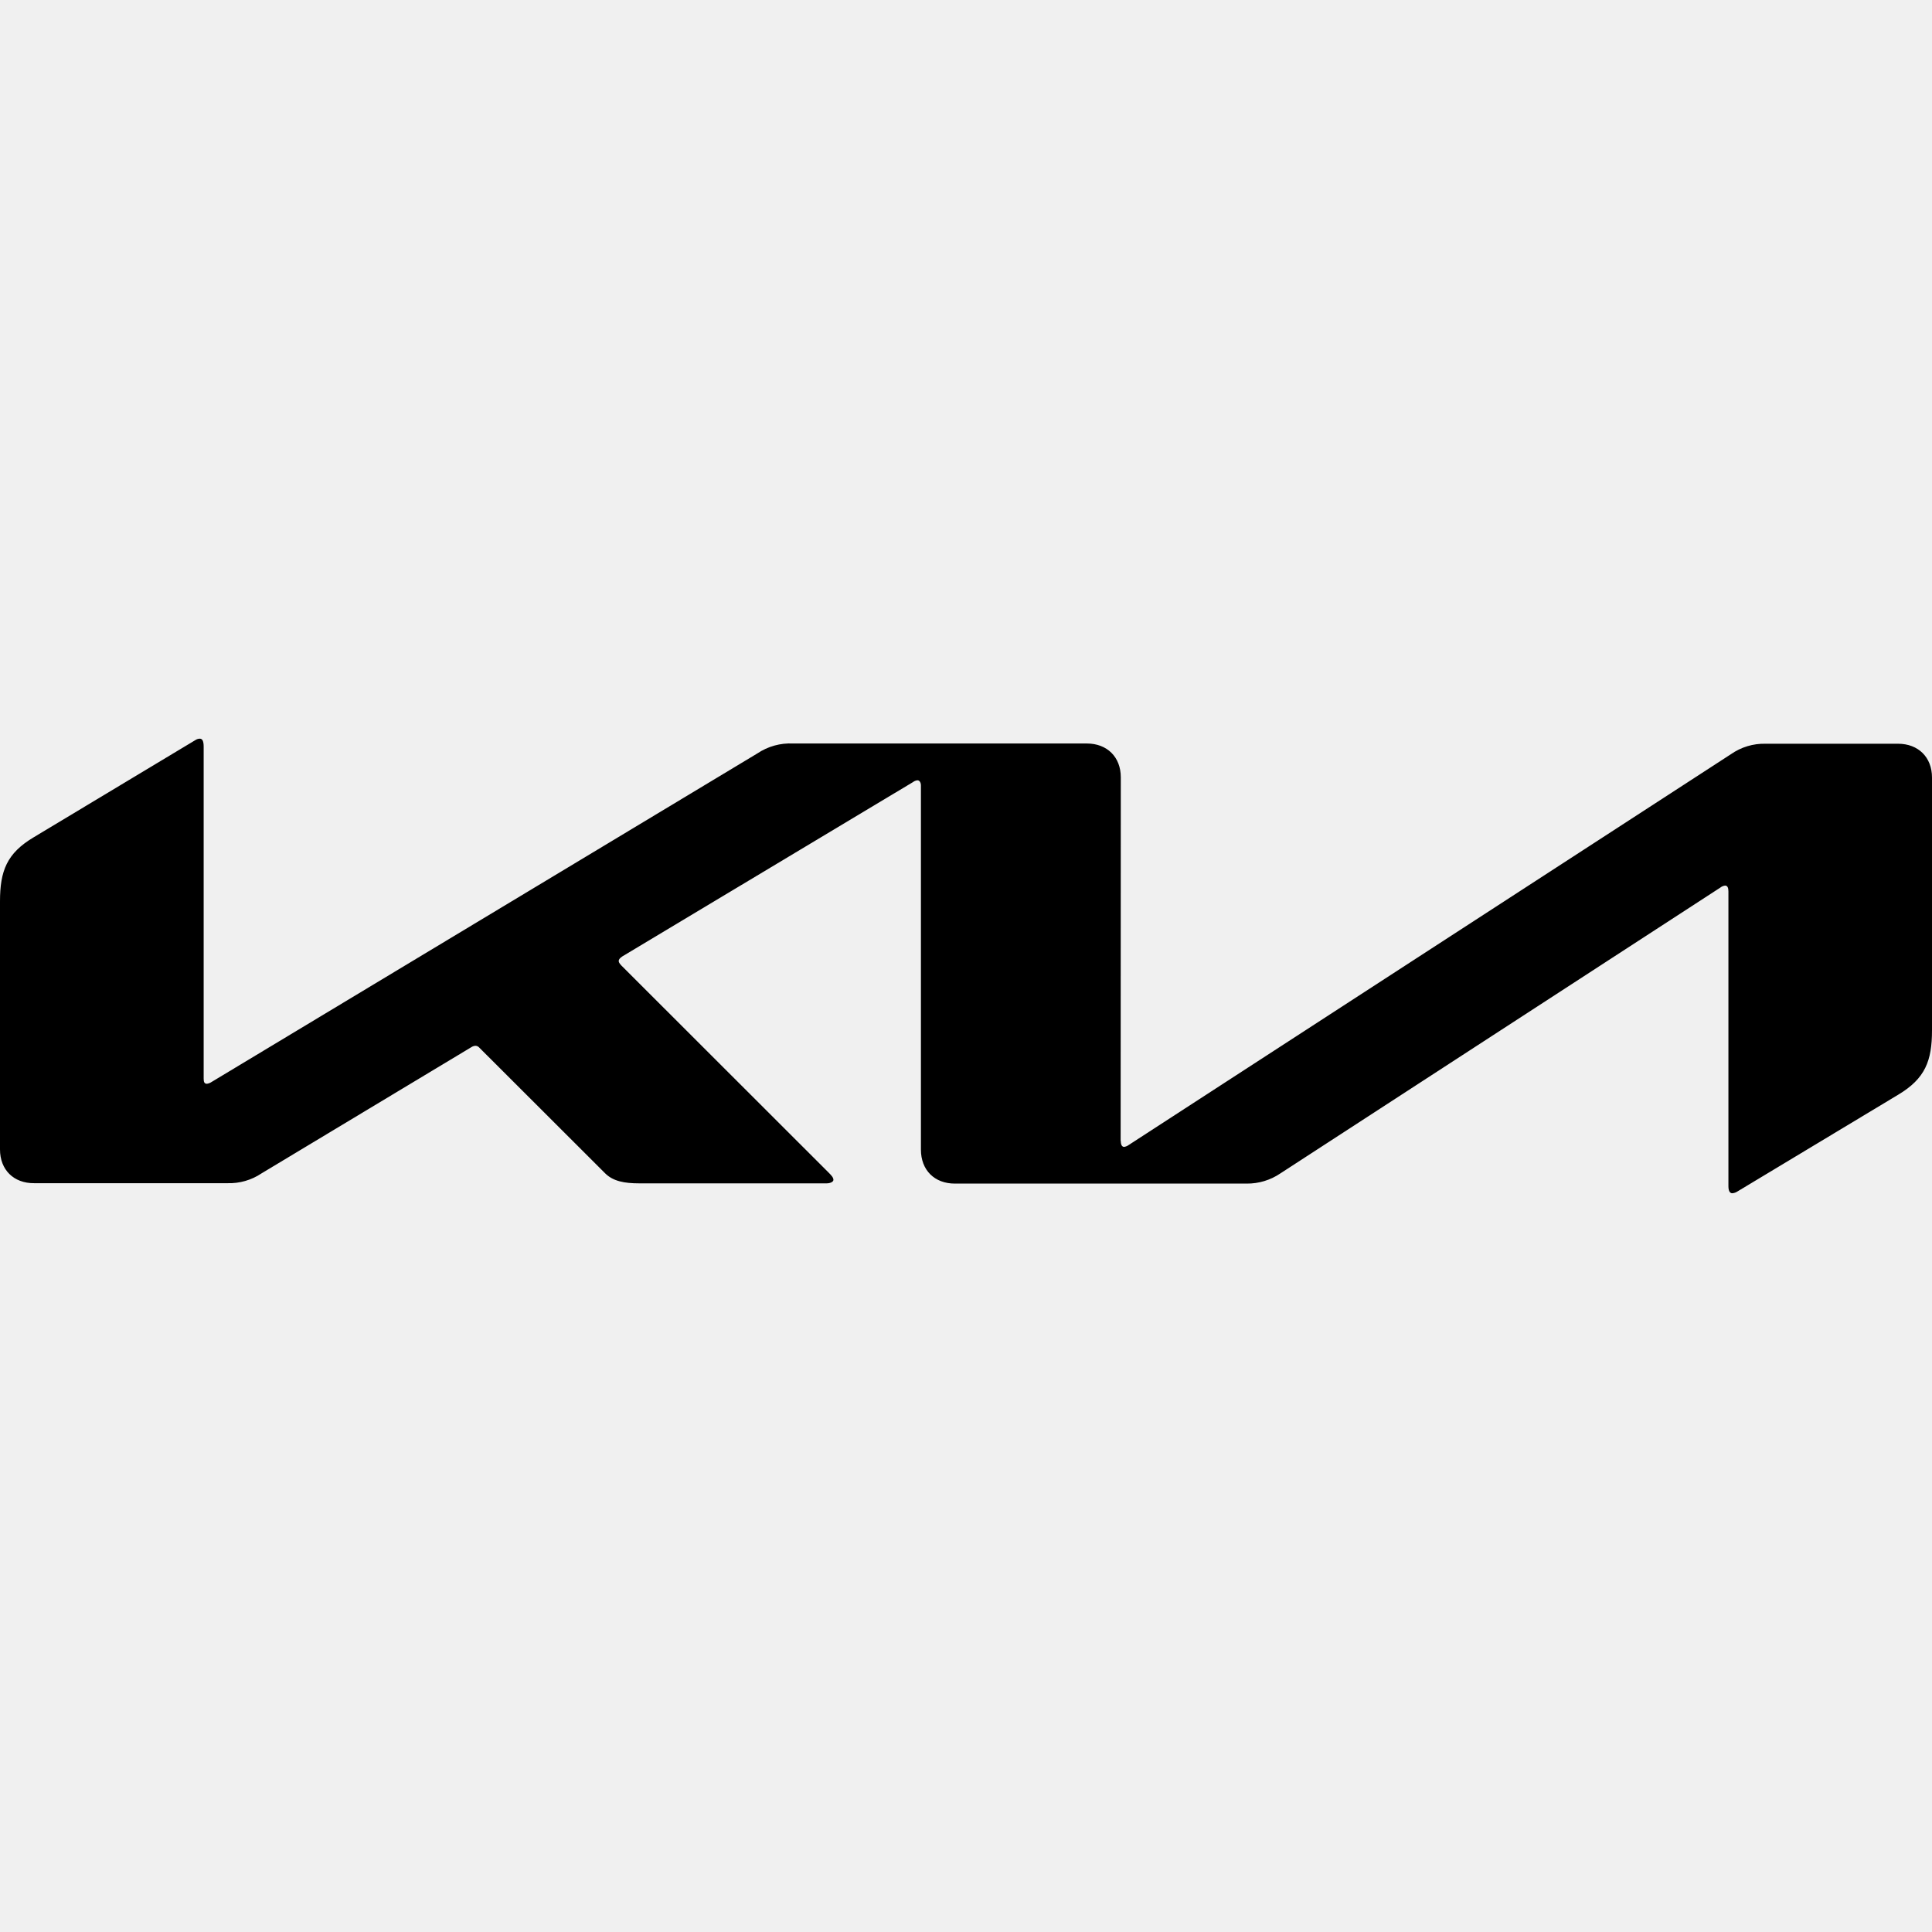
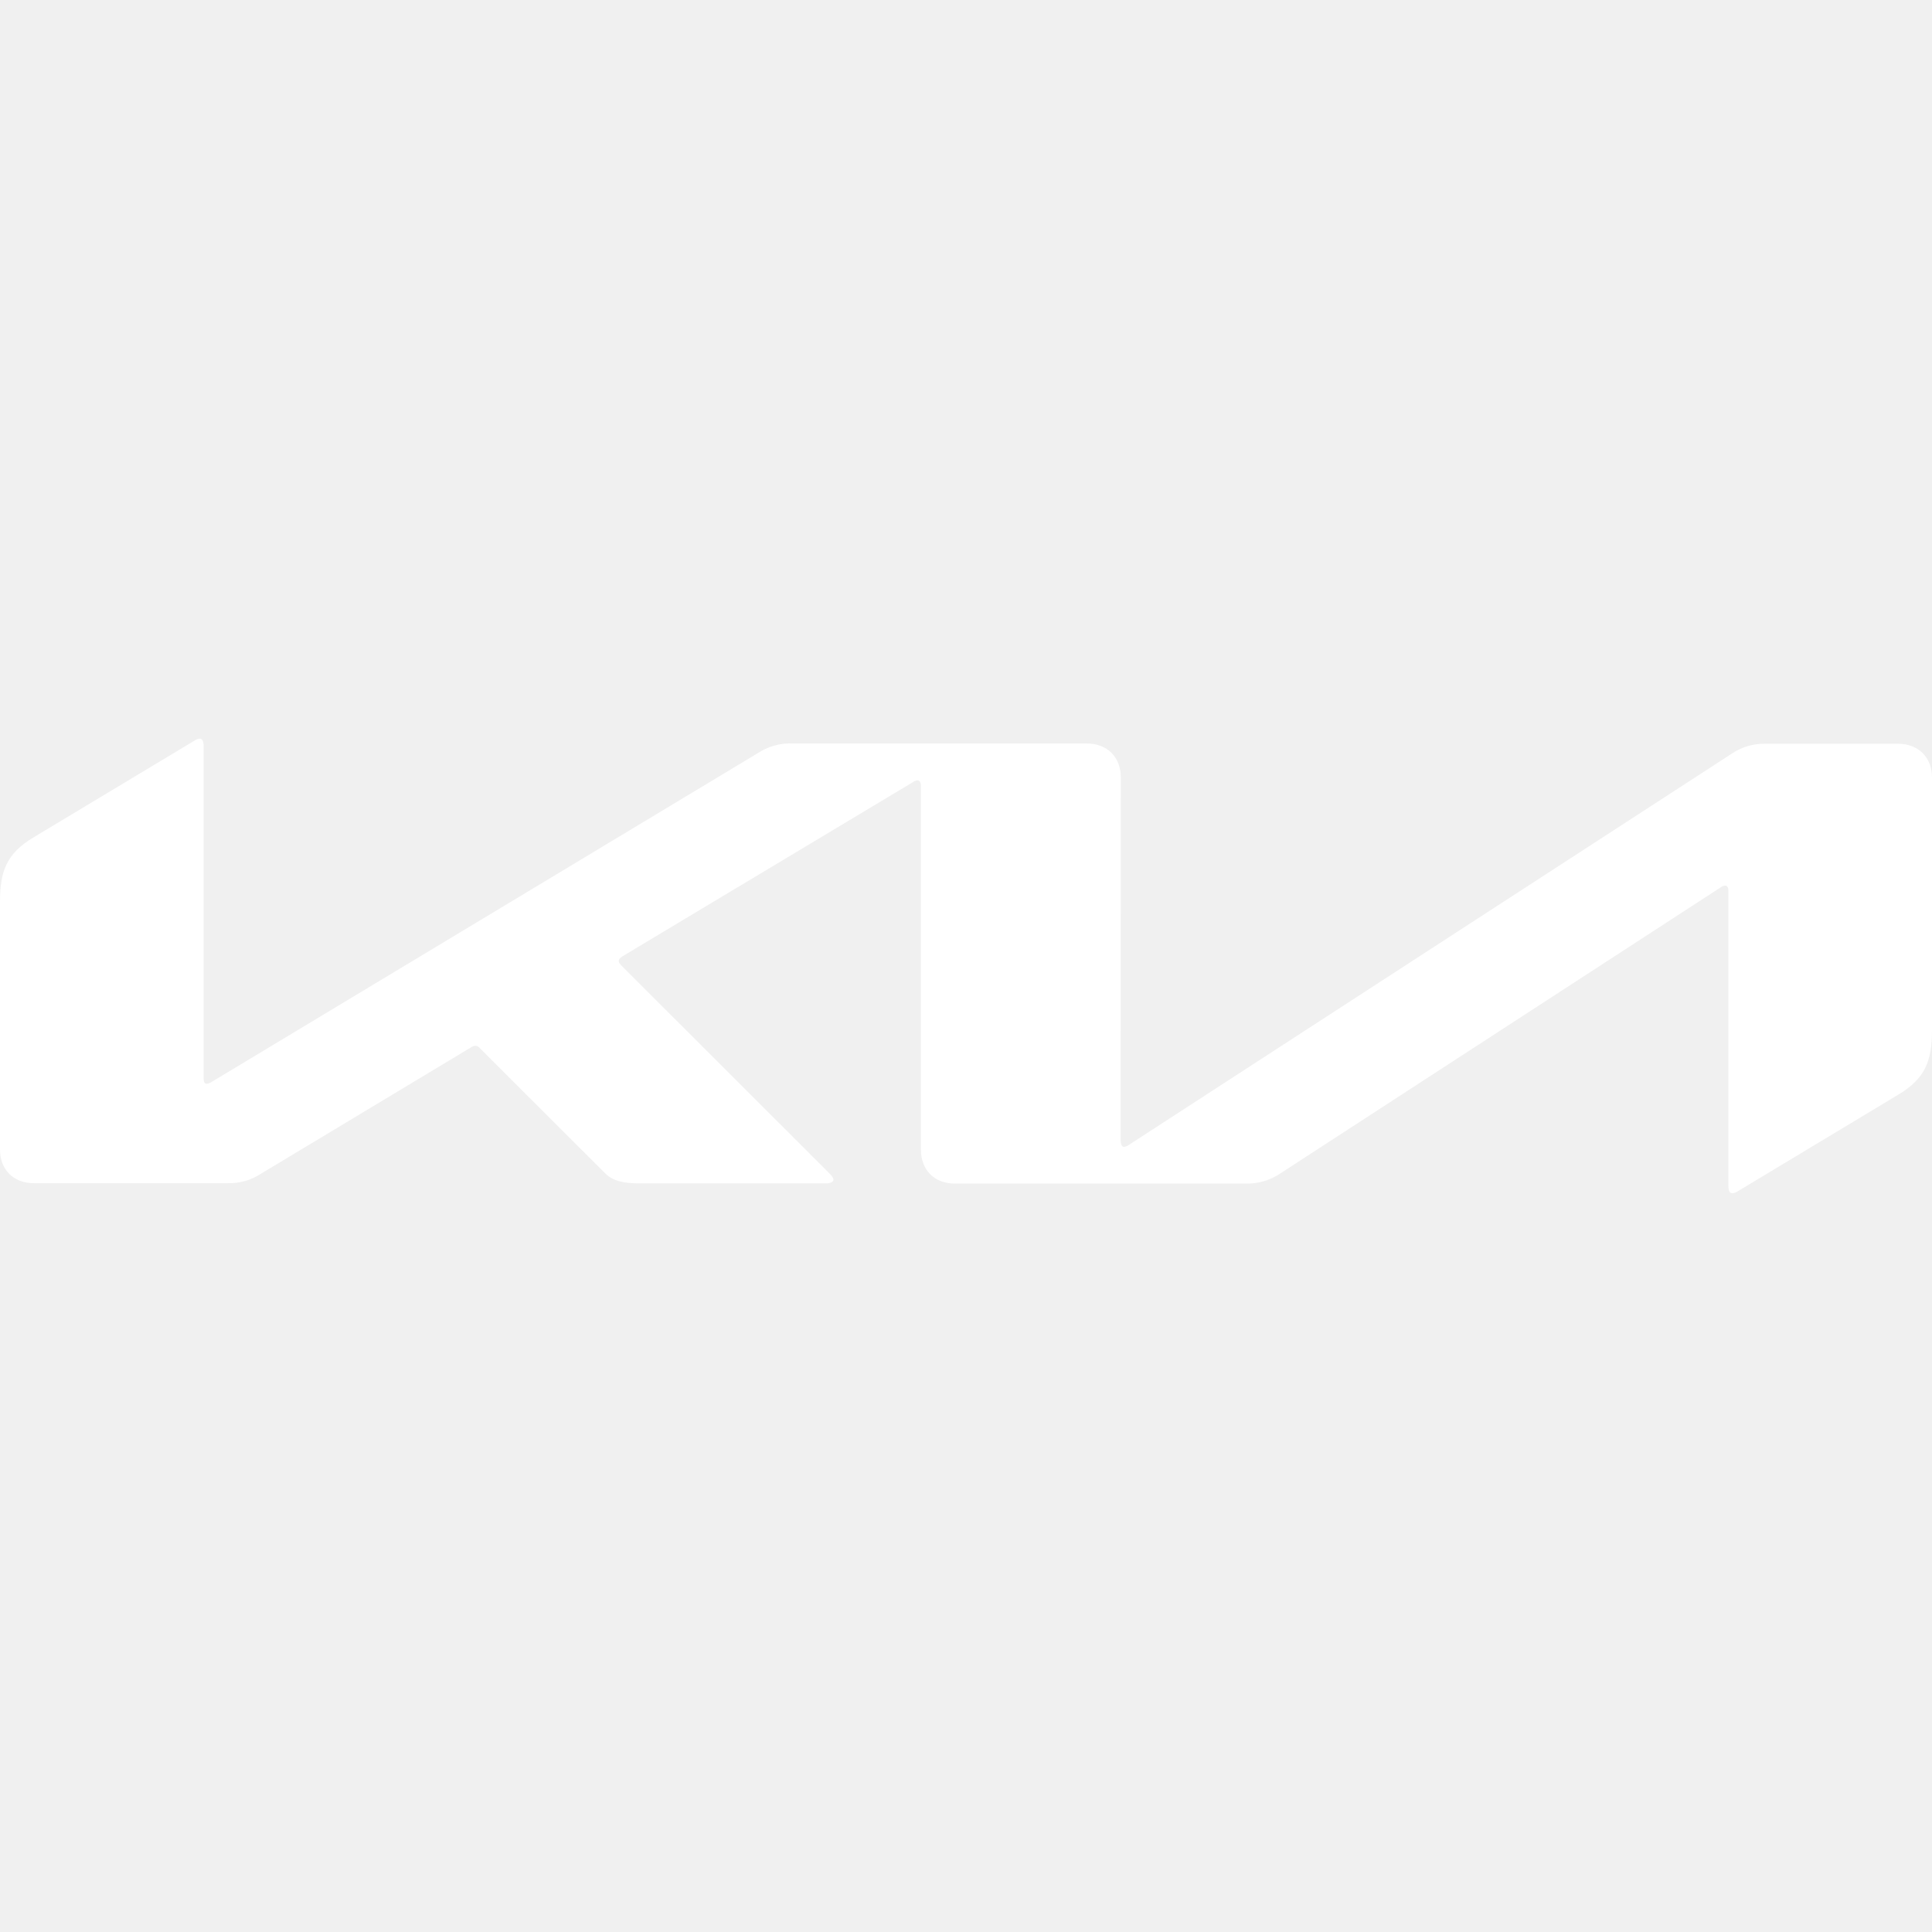
- <svg xmlns="http://www.w3.org/2000/svg" role="img" viewBox="0 0 24 24">
+ <svg xmlns="http://www.w3.org/2000/svg" fill="#fff" role="img" viewBox="0 0 24 24">
  <path d="M13.923 14.175c0 .046.015.072.041.072a.123.123 0 0 0 .058-.024l7.48-4.854a.72.72 0 0 1 .432-.13h1.644c.252 0 .422.168.422.42v3.139c0 .38-.084.6-.42.801l-1.994 1.2a.137.137 0 0 1-.067.024c-.024 0-.048-.019-.048-.088v-3.663c0-.043-.012-.071-.041-.071a.113.113 0 0 0-.058.024l-5.466 3.551a.733.733 0 0 1-.42.127h-3.624c-.254 0-.422-.168-.422-.422V9.757c0-.033-.015-.064-.044-.064a.118.118 0 0 0-.057.024L7.732 11.88c-.036.024-.046.041-.046.058 0 .014.008.029.032.055l2.577 2.575c.034.034.058.06.058.089 0 .024-.039.043-.084.043H7.94c-.183 0-.324-.026-.423-.125l-1.562-1.56a.067.067 0 0 0-.048-.024.103.103 0 0 0-.048.015l-2.61 1.57a.72.72 0 0 1-.423.122H.425C.168 14.7 0 14.53 0 14.279v-3.08c0-.38.084-.6.422-.8L2.43 9.192a.103.103 0 0 1 .052-.016c.032 0 .048.03.048.1V13.4c0 .043.01.063.041.063a.144.144 0 0 0 .06-.024L9.407 9.36a.733.733 0 0 1 .446-.124h3.648c.252 0 .422.168.422.42l-.002 4.518z" />
</svg>
